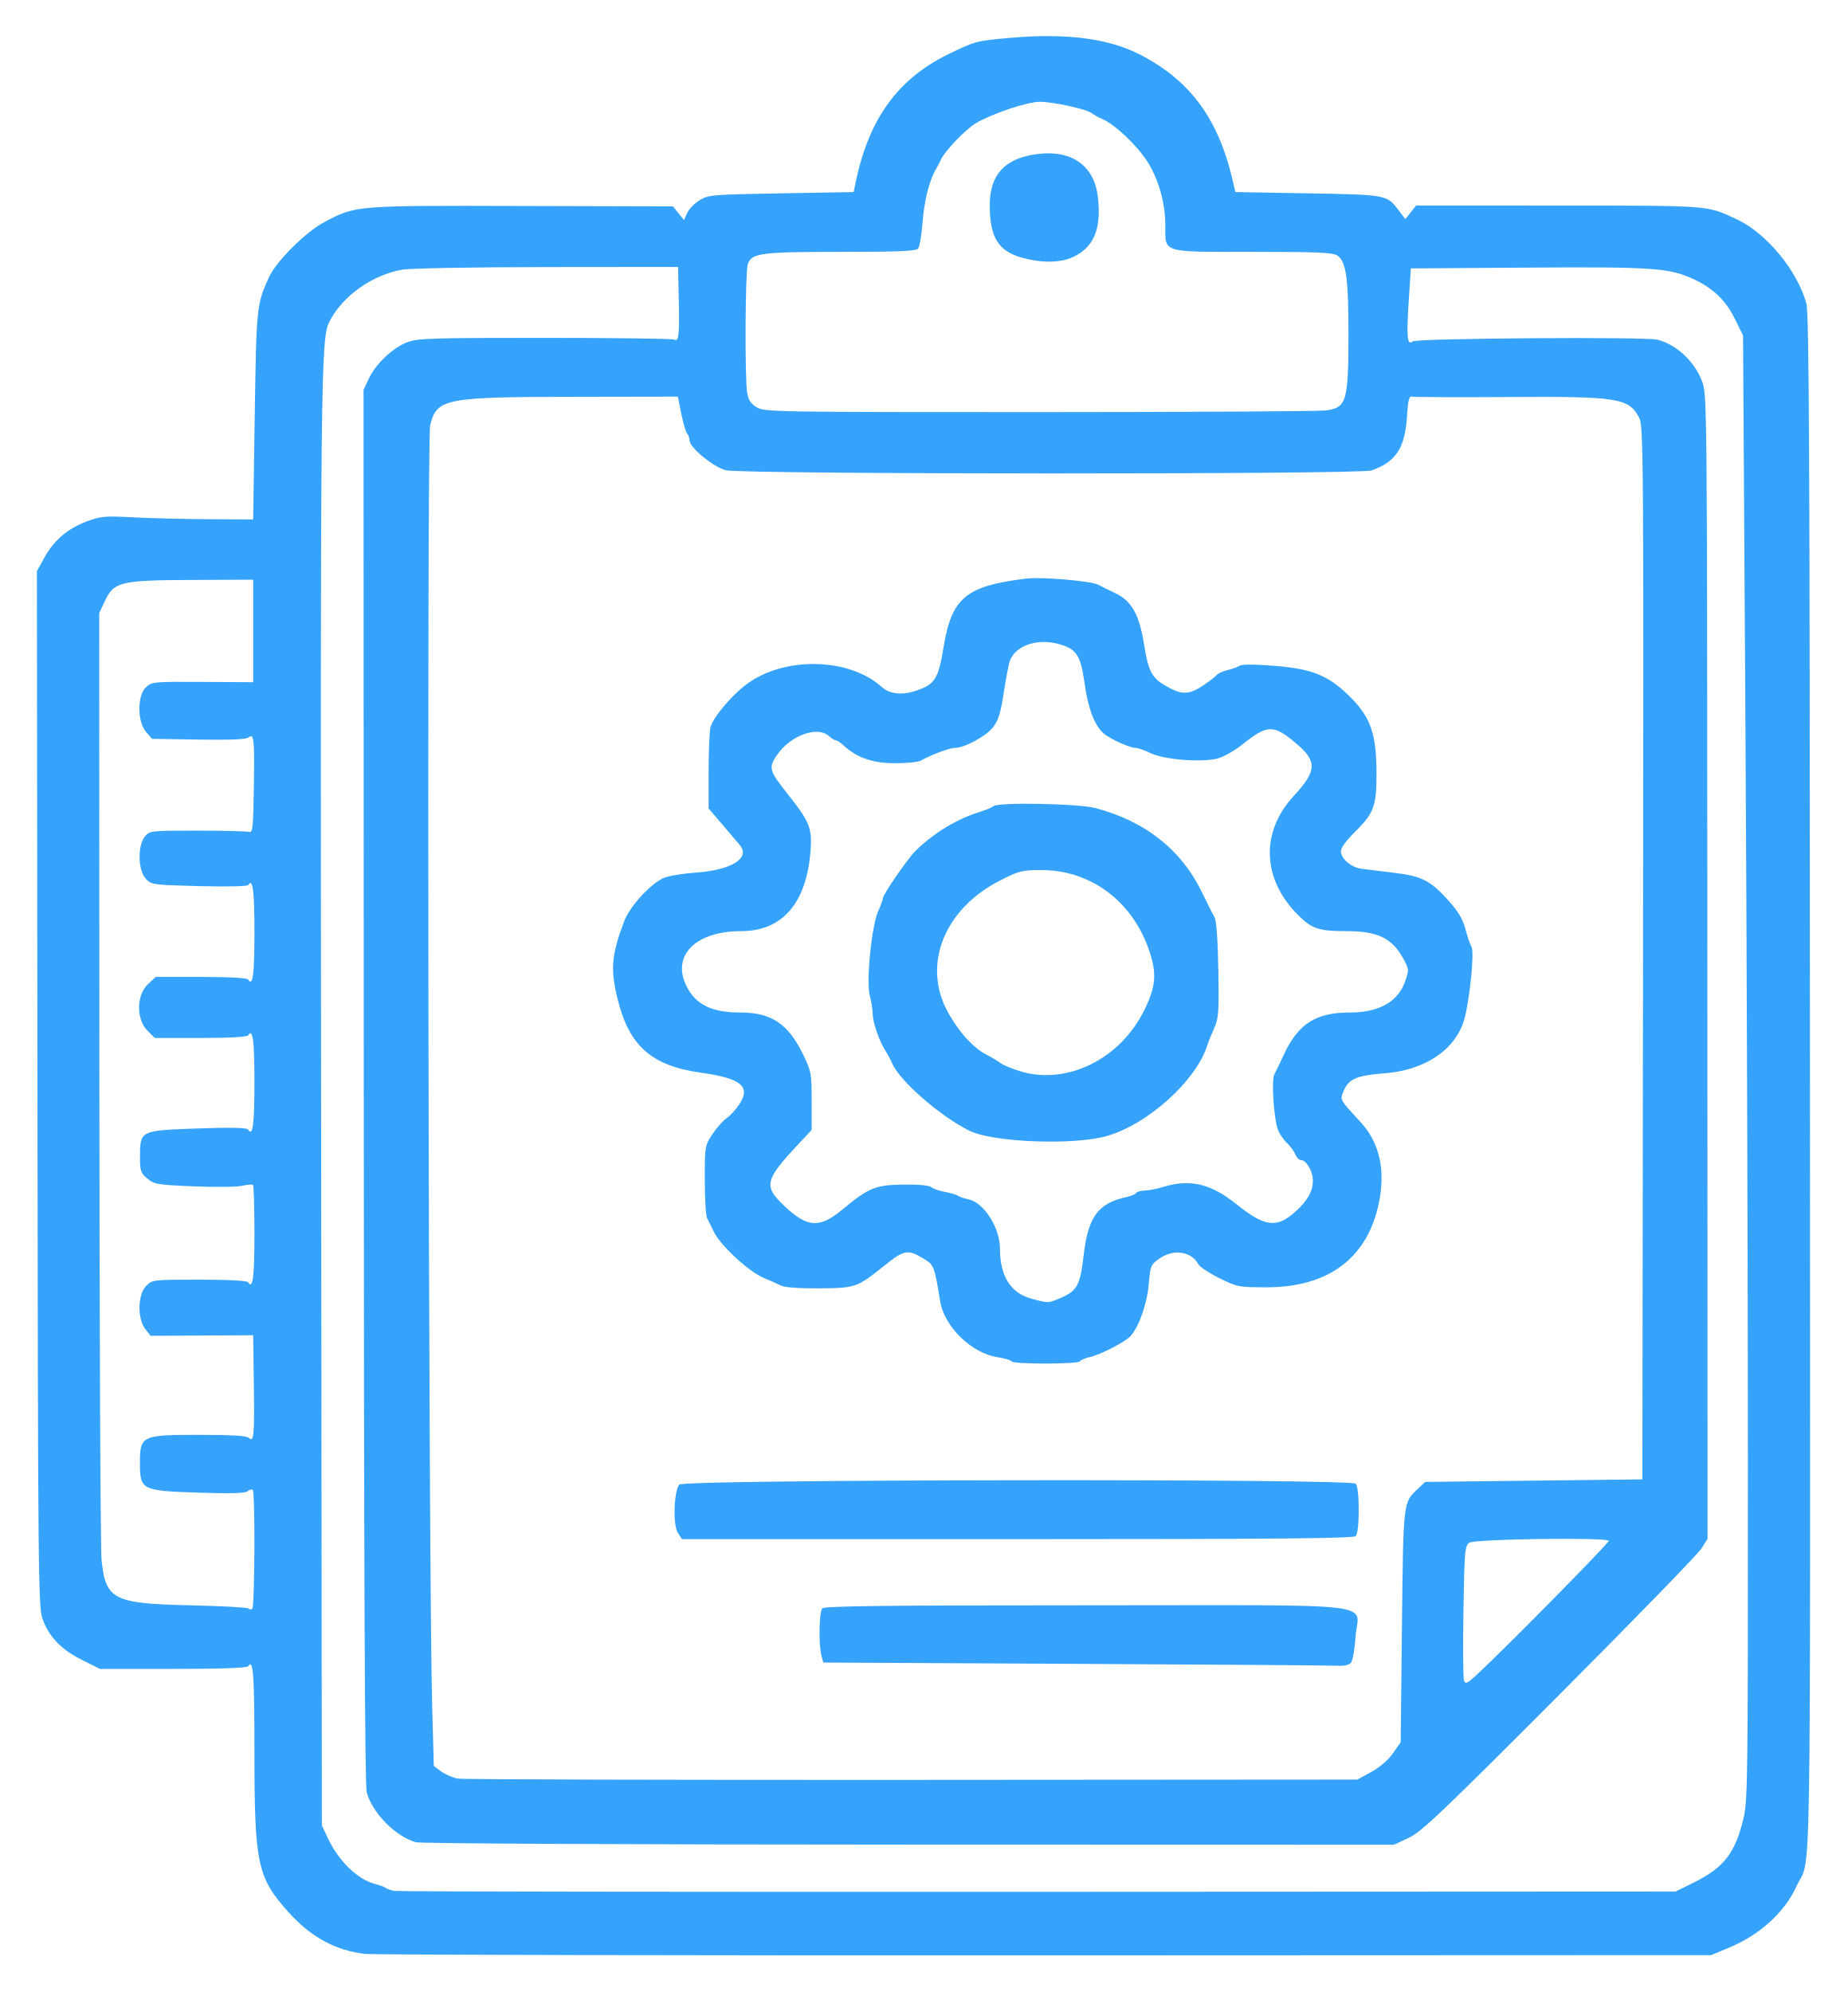
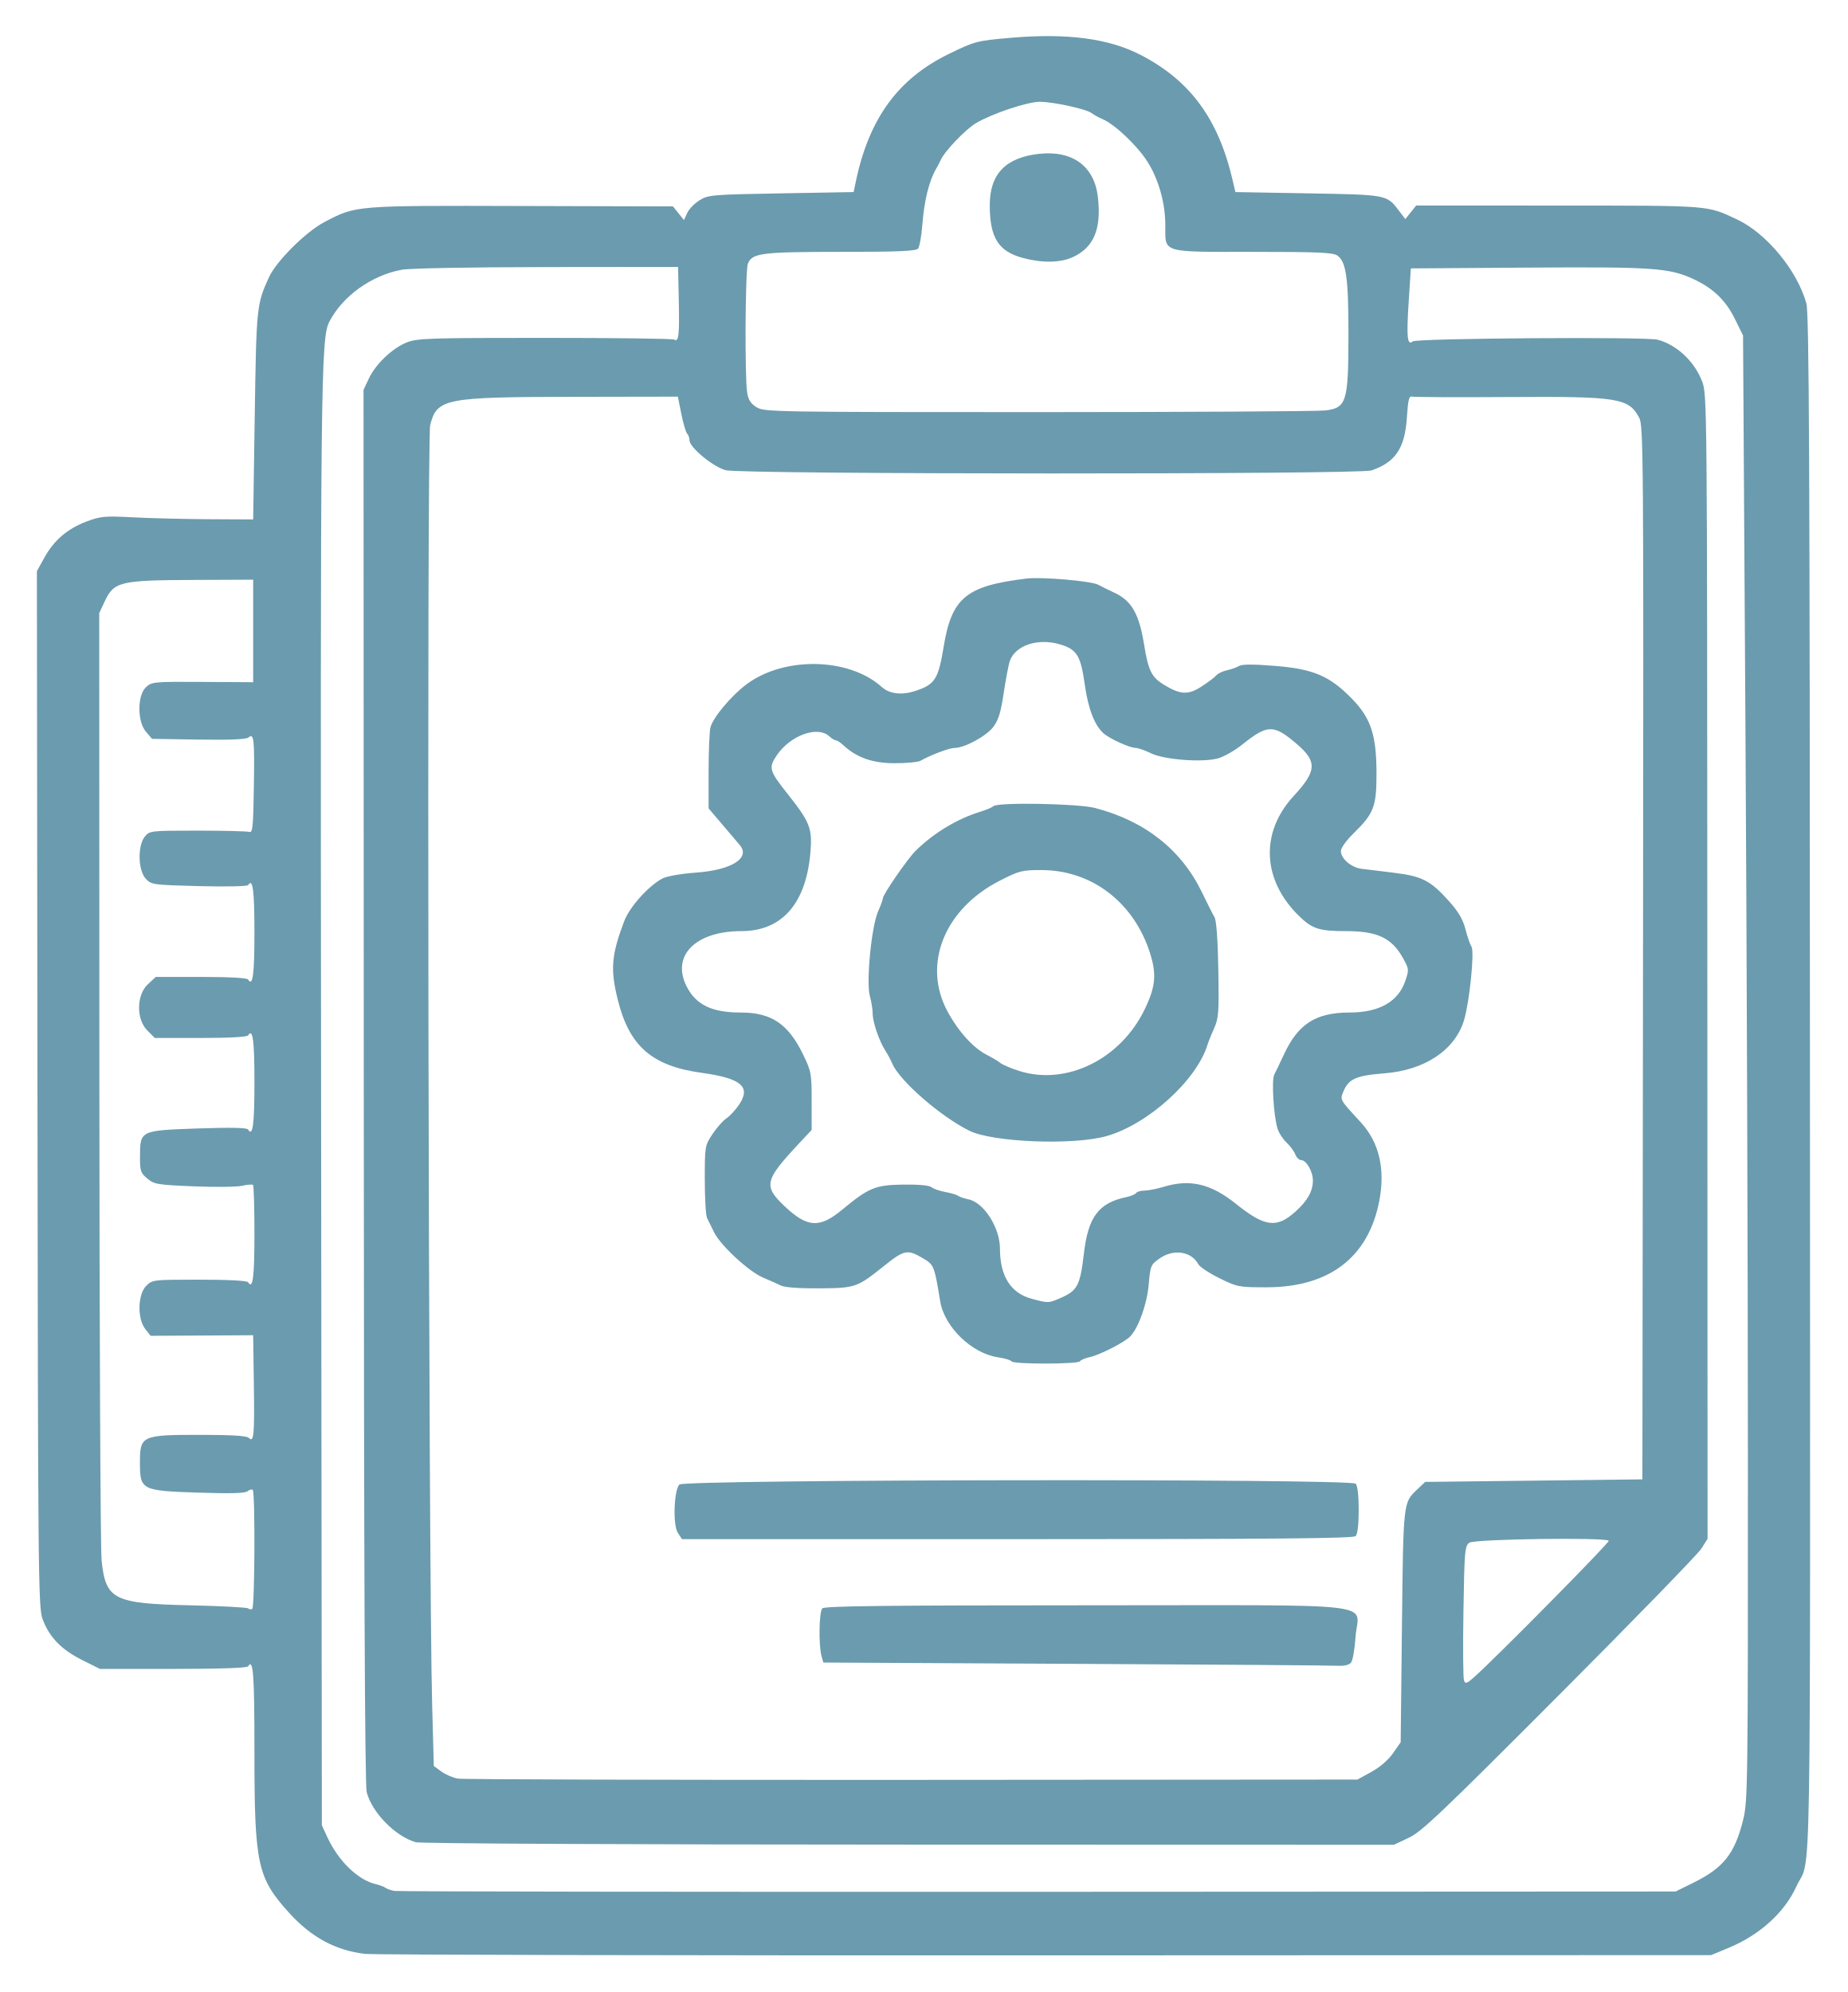
- <svg xmlns="http://www.w3.org/2000/svg" viewBox="0 0 726 783" fill="#35a3fc" fill-rule="evenodd">
+ <svg xmlns="http://www.w3.org/2000/svg" viewBox="0 0 726 783" fill="#6b9bae" fill-rule="evenodd">
  <path d="M679.50,765.60C691.66,760.55 701.39,751.71 706.03,741.50C712.00,728.34 711.46,760.28 711.36,426.77C711.29,179.62 711.03,123.17 709.95,119.27C706.38,106.32 694.24,91.64 682.65,86.23C670.66,80.65 673.04,80.83 612.66,80.80L556.59,80.78 554.46,83.45L552.33,86.12 549.62,82.57C545.03,76.54 545.03,76.54 514.02,76.00L485.54,75.50 484.37,70.50C478.76,46.61 467.69,31.61 448.29,21.58C435.72,15.09 419.29,12.94 397.15,14.87C383.80,16.04 383.27,16.18 373.00,21.16C352.95,30.90 341.52,46.59 336.33,71.50L335.50,75.50 307.00,76.00C279.73,76.48 278.35,76.60 274.92,78.73C272.95,79.95 270.77,82.20 270.08,83.73L268.81,86.50 266.66,83.82L264.50,81.13 205.00,80.97C139.25,80.79 140.04,80.73 127.58,87.24C120.22,91.09 108.59,102.66 105.70,109.00C100.86,119.64 100.77,120.52 100.12,163.34L99.50,204.18 82.00,204.09C72.38,204.03 59.01,203.70 52.31,203.35C41.21,202.77 39.57,202.92 34.12,204.95C26.56,207.78 21.26,212.30 17.47,219.14L14.50,224.50 14.72,427.96C14.93,619.11 15.05,631.71 16.70,636.29C19.26,643.39 24.02,648.37 32.17,652.45L39.27,656.00 68.08,656.00C86.51,656.00 97.11,655.63 97.51,654.98C99.54,651.71 100.00,657.95 100.00,688.49C100.00,732.86 101.12,738.06 113.64,751.89C122.33,761.49 131.94,766.69 143.50,768.02C146.80,768.40 267.18,768.66 411.00,768.60L672.50,768.50 679.50,765.60ZM155.00,743.27C153.62,743.02 152.05,742.46 151.50,742.04C150.95,741.62 149.19,740.96 147.60,740.58C140.65,738.92 133.04,731.54 128.73,722.30L126.50,717.50 126.20,434.50C125.90,148.85 126.07,132.95 129.44,126.46C134.67,116.38 145.89,108.30 157.80,106.04C160.89,105.45 184.63,105.01 214.80,104.98L266.50,104.93 266.78,118.16C267.07,131.89 266.75,134.58 264.95,133.47C264.37,133.11 241.53,132.81 214.20,132.81C169.29,132.80 164.07,132.97 160.00,134.54C154.32,136.75 147.66,143.06 144.96,148.81L142.88,153.24 142.97,426.87C143.03,618.34 143.38,701.70 144.13,704.50C146.30,712.57 155.34,721.78 163.40,724.13C165.20,724.65 246.60,725.05 357.19,725.07L547.88,725.12 553.69,722.38C558.73,720.01 566.58,712.54 612.85,666.15C642.19,636.72 667.31,610.89 668.66,608.75L671.12,604.86 671.03,379.90C670.95,155.77 670.94,154.92 668.90,149.72C665.85,141.93 658.92,135.49 651.50,133.53C646.95,132.33 556.77,132.95 555.27,134.19C553.09,136.00 552.74,132.59 553.64,118.74L554.50,105.50 600.50,105.19C649.90,104.86 656.08,105.29 665.65,109.74C673.35,113.33 678.26,118.06 681.86,125.37L685.06,131.87 686.00,285.19C686.52,369.51 686.96,499.08 686.97,573.12C687.00,702.26 686.92,708.06 685.09,715.38C681.75,728.77 677.39,734.22 665.27,740.19L658.54,743.50 408.02,743.62C270.23,743.68 156.38,743.53 155.00,743.27ZM179.95,699.12C178.00,698.78 175.08,697.52 173.45,696.33L170.50,694.16 169.85,670.33C168.38,616.35 167.69,172.47 169.07,167.11C171.75,156.63 174.65,156.06 225.46,155.98L266.42,155.91 267.78,162.71C268.53,166.44 269.56,169.93 270.07,170.45C270.58,170.97 271.00,172.17 271.00,173.11C271.00,175.88 280.41,183.61 285.27,184.84C291.74,186.47 534.23,186.54 539.00,184.92C548.49,181.68 552.17,176.17 552.95,164.00C553.40,157.10 553.78,155.58 555.00,155.90C555.83,156.12 573.01,156.19 593.19,156.06C635.99,155.79 640.08,156.44 644.23,164.16C645.92,167.31 645.99,177.66 645.75,374.49L645.50,581.50 602.81,582.00L560.13,582.50 556.96,585.50C551.48,590.70 551.54,590.20 551.00,639.17L550.50,684.83 547.47,689.17C545.62,691.81 542.30,694.67 538.97,696.50L533.50,699.50 358.50,699.62C262.25,699.68 181.90,699.46 179.95,699.12ZM575.39,660.57C575.04,659.67 574.94,647.43 575.17,633.36C575.54,609.63 575.71,607.69 577.48,606.39C579.45,604.95 630.89,604.22 632.29,605.62C632.83,606.16 587.68,651.90 579.26,659.33C576.49,661.78 575.92,661.96 575.39,660.57ZM530.99,653.52C531.66,652.70 532.46,648.19 532.75,643.50C533.63,629.46 546.67,631.00 427.05,631.00C348.54,631.00 324.12,631.28 323.20,632.20C321.90,633.50 321.69,646.67 322.89,651.00L323.59,653.50 422.55,654.01C476.97,654.29 523.36,654.62 525.63,654.76C528.30,654.91 530.19,654.48 530.99,653.52ZM97.56,632.22C97.16,631.83 86.86,631.27 74.67,631.00C44.58,630.32 41.55,628.78 39.93,613.35C39.48,609.03 39.08,523.48 39.05,423.24L39.00,240.98 41.17,236.36C44.80,228.65 47.10,228.09 75.57,227.96L99.50,227.86 99.50,248.01L99.50,268.16 79.61,268.04C60.37,267.93 59.63,268.00 57.36,270.14C53.91,273.37 53.93,283.64 57.38,287.65L59.76,290.42 78.03,290.71C90.37,290.90 96.73,290.64 97.64,289.89C99.82,288.07 100.07,290.32 99.77,309.53C99.54,324.98 99.29,327.43 98.00,327.00C97.17,326.73 88.02,326.50 77.66,326.50C59.07,326.50 58.80,326.53 56.91,328.86C54.03,332.42 54.23,342.05 57.25,345.35C59.45,347.77 59.89,347.83 78.25,348.31C89.09,348.59 97.25,348.41 97.57,347.88C99.35,345.01 100.00,350.03 100.00,366.50C100.00,383.16 99.35,387.99 97.51,385.02C97.12,384.39 90.05,384.00 79.05,384.00L61.21,384.00 58.11,386.90C53.59,391.12 53.49,400.65 57.92,405.08L60.85,408.00 78.86,408.00C89.99,408.00 97.12,407.61 97.51,406.98C99.35,404.01 100.00,408.84 100.00,425.50C100.00,442.23 99.35,447.00 97.48,443.97C97.03,443.25 90.78,443.12 77.66,443.57C55.02,444.36 55.06,444.34 55.02,454.66C55.00,460.24 55.27,461.05 57.89,463.25C60.58,465.52 61.81,465.72 76.14,466.32C84.59,466.67 93.16,466.57 95.20,466.09C97.23,465.62 99.15,465.48 99.45,465.78C99.75,466.09 100.00,474.78 100.00,485.11C100.00,502.13 99.36,507.01 97.51,504.02C97.12,503.39 89.84,503.00 78.40,503.00C60.10,503.00 59.88,503.03 57.45,505.45C54.11,508.80 53.91,518.35 57.10,522.40L59.20,525.07 79.35,524.96L99.50,524.84 99.77,544.14C100.06,564.32 99.78,567.18 97.77,565.17C96.96,564.36 90.95,564.00 78.43,564.00C55.69,564.00 55.00,564.32 55.00,574.90C55.00,585.69 55.55,585.98 77.84,586.71C90.74,587.14 96.32,586.98 97.30,586.16C98.06,585.53 98.98,585.31 99.34,585.68C100.33,586.66 100.13,631.80 99.14,632.41C98.67,632.71 97.96,632.62 97.56,632.22ZM532.80,603.80C533.56,603.04 534.00,599.24 534.00,593.50C534.00,587.76 533.56,583.96 532.80,583.20C530.76,581.16 268.67,581.49 266.97,583.54C264.84,586.10 264.43,599.49 266.39,602.48L268.05,605.00 399.82,605.00C500.98,605.00 531.88,604.72 532.80,603.80ZM424.45,535.08C424.77,534.57 426.48,533.84 428.26,533.45C432.36,532.57 442.26,527.47 444.33,525.18C447.62,521.56 450.81,512.46 451.48,504.83C452.13,497.40 452.27,497.09 455.88,494.58C461.31,490.82 468.27,491.90 470.96,496.92C471.51,497.96 475.24,500.43 479.24,502.41C486.29,505.89 486.87,506.00 497.79,506.00C522.37,506.00 537.73,494.29 542.05,472.26C544.54,459.54 542.07,448.99 534.73,441.05C526.45,432.08 526.61,432.36 528.02,428.96C530.04,424.08 533.06,422.75 544.10,421.90C560.04,420.66 571.90,412.72 575.43,400.91C577.57,393.72 579.56,374.12 578.34,372.16C577.77,371.25 576.70,368.13 575.96,365.23C574.99,361.44 573.22,358.41 569.65,354.40C562.30,346.15 559.00,344.43 547.95,343.07C542.75,342.43 536.97,341.73 535.11,341.50C531.08,341.00 527.00,337.50 527.00,334.54C527.00,333.32 529.14,330.33 532.08,327.46C539.93,319.80 541.00,317.01 541.00,304.21C541.00,288.96 538.83,282.31 531.32,274.63C522.58,265.67 516.19,262.95 501.09,261.74C492.77,261.07 488.12,261.07 487.04,261.74C486.16,262.29 484.02,263.06 482.29,263.44C480.55,263.82 478.62,264.75 477.99,265.51C477.36,266.27 474.72,268.25 472.12,269.92C466.90,273.27 463.89,273.10 457.30,269.06C452.58,266.16 451.28,263.48 449.65,253.34C447.75,241.47 444.78,236.20 438.26,233.12C435.64,231.89 432.65,230.41 431.61,229.84C428.93,228.38 409.46,226.69 403.50,227.41C379.72,230.27 374.06,234.92 370.89,254.17C368.78,266.97 367.48,269.02 359.86,271.55C354.39,273.36 349.64,272.81 346.50,269.99C333.58,258.39 308.02,257.95 293.30,269.06C287.29,273.60 280.36,281.88 279.24,285.85C278.84,287.31 278.50,295.09 278.50,303.14L278.50,317.77 283.93,324.14C286.92,327.64 290.00,331.26 290.77,332.18C295.04,337.26 287.56,341.98 273.64,342.99C267.80,343.41 262.15,344.39 260.44,345.27C254.94,348.11 247.43,356.49 245.30,362.15C240.26,375.52 239.82,381.04 242.84,393.12C247.38,411.28 256.27,419.00 275.72,421.69C291.25,423.84 295.18,427.11 290.58,434.06C289.16,436.20 286.89,438.68 285.53,439.57C284.18,440.46 281.70,443.25 280.03,445.77C277.04,450.29 277.00,450.50 277.00,463.69C277.00,471.02 277.40,477.81 277.89,478.76C278.38,479.72 279.62,482.23 280.64,484.35C283.14,489.51 294.27,499.81 299.93,502.20C302.45,503.26 305.58,504.66 306.91,505.31C308.42,506.06 314.04,506.46 321.91,506.41C336.28,506.30 336.82,506.11 347.47,497.58C355.36,491.27 356.63,491.01 362.59,494.50C367.11,497.15 367.20,497.37 369.52,511.50C371.17,521.59 381.91,531.99 392.26,533.52C394.88,533.91 397.27,534.63 397.57,535.12C398.30,536.29 423.72,536.26 424.45,535.08ZM405.53,510.53C397.24,508.31 393.02,501.66 393.01,490.80C393.00,482.61 386.74,472.75 380.75,471.46C378.96,471.08 377.05,470.43 376.50,470.01C375.95,469.60 373.70,468.94 371.50,468.54C369.30,468.14 366.87,467.30 366.09,466.66C365.21,465.93 361.05,465.55 354.97,465.63C344.04,465.78 341.42,466.86 331.00,475.50C322.07,482.90 317.28,482.59 308.25,474.02C300.02,466.20 300.53,463.92 313.70,449.82L319.00,444.15 319.00,432.80C319.00,421.94 318.85,421.14 315.62,414.47C309.79,402.44 303.19,398.00 291.16,398.00C279.81,398.00 273.58,395.01 269.89,387.79C263.73,375.72 273.29,366.00 291.33,366.00C307.34,366.00 316.81,355.20 318.52,335.00C319.31,325.63 318.32,323.11 309.55,312.07C302.31,302.94 301.98,301.80 305.26,296.94C310.55,289.10 321.22,285.17 325.85,289.36C326.84,290.26 328.04,291.00 328.51,291.00C328.99,291.00 330.30,291.86 331.44,292.91C336.73,297.82 342.95,300.00 351.66,300.00C356.26,300.00 360.81,299.57 361.76,299.04C366.09,296.63 373.10,294.00 375.20,293.99C379.14,293.97 387.61,289.38 390.37,285.76C392.43,283.05 393.34,280.10 394.52,272.16C395.36,266.59 396.45,260.96 396.94,259.65C399.25,253.59 407.94,250.76 416.52,253.26C423.22,255.21 424.74,257.66 426.33,269.00C427.66,278.51 430.14,285.01 433.66,288.20C436.03,290.34 443.92,293.95 446.30,293.98C447.29,293.99 449.99,294.93 452.30,296.07C457.52,298.63 472.50,299.79 478.68,298.10C480.98,297.47 485.26,295.05 488.18,292.71C498.29,284.65 500.53,284.63 509.76,292.52C517.74,299.36 517.50,303.10 508.49,312.84C495.17,327.23 496.04,346.01 510.69,360.19C515.79,365.13 518.54,366.00 529.02,366.00C541.33,366.00 546.96,368.65 551.36,376.52C553.79,380.88 553.82,381.17 552.34,385.52C549.53,393.76 542.11,397.98 530.43,397.99C517.12,398.01 510.19,402.45 504.57,414.58C503.06,417.84 501.37,421.35 500.82,422.38C499.70,424.48 500.55,438.60 502.10,443.60C502.63,445.31 504.22,447.78 505.64,449.10C507.05,450.42 508.60,452.51 509.08,453.75C509.56,454.99 510.58,456.00 511.36,456.00C513.42,456.00 516.00,460.45 516.00,464.01C516.00,468.20 513.90,471.96 509.18,476.22C501.77,482.91 497.12,482.31 485.78,473.21C475.91,465.30 467.73,463.36 457.41,466.49C454.71,467.31 451.29,467.98 449.81,467.99C448.33,468.00 446.86,468.42 446.55,468.92C446.23,469.43 444.52,470.15 442.74,470.53C431.72,472.85 427.66,478.30 425.95,493.05C424.55,505.10 423.43,507.27 417.25,510.01C412.06,512.30 412.12,512.30 405.53,510.53ZM434.93,446.56C451.20,441.94 470.34,424.60 474.59,410.62C474.95,409.45 476.12,406.54 477.20,404.14C478.96,400.21 479.12,397.91 478.83,381.14C478.62,369.16 478.08,361.79 477.32,360.50C476.67,359.40 474.42,354.95 472.32,350.61C464.27,333.96 449.90,322.66 430.35,317.59C423.58,315.84 392.18,315.28 390.45,316.88C389.93,317.36 387.70,318.31 385.50,318.99C376.25,321.83 367.17,327.28 359.93,334.35C356.76,337.45 347.00,351.59 347.00,353.09C347.00,353.60 346.15,355.93 345.11,358.26C342.51,364.12 340.37,386.08 341.88,391.52C342.49,393.71 342.99,396.83 342.99,398.47C343.00,401.82 345.55,409.25 347.98,413.00C348.87,414.38 350.10,416.69 350.72,418.13C353.62,424.90 369.71,438.90 381.00,444.47C390.25,449.03 421.91,450.26 434.93,446.56ZM400.66,420.99C397.45,419.98 394.08,418.55 393.16,417.82C392.25,417.08 389.86,415.66 387.86,414.65C382.52,411.94 376.64,405.44 372.36,397.50C362.46,379.11 371.13,357.37 392.79,346.25C400.56,342.27 401.59,342.00 409.30,342.00C429.00,342.00 445.54,354.60 451.93,374.46C454.65,382.93 454.20,387.81 449.90,396.72C440.44,416.34 419.20,426.80 400.66,420.99ZM297.40,160.10C295.09,158.69 294.13,157.23 293.66,154.35C292.67,148.35 292.89,106.42 293.93,103.69C295.53,99.47 299.21,99.00 330.53,99.00C353.03,99.00 360.00,98.71 360.82,97.72C361.40,97.02 362.15,92.86 362.49,88.47C363.23,78.68 365.17,70.98 368.12,66.00C368.61,65.17 369.31,63.83 369.67,63.00C371.19,59.49 379.51,50.78 383.67,48.35C390.05,44.61 403.76,40.03 408.63,40.01C413.79,40.00 426.99,42.86 429.00,44.44C429.82,45.08 431.78,46.16 433.34,46.83C438.14,48.88 446.83,57.10 450.91,63.45C455.34,70.35 458.00,79.79 458.00,88.59C458.00,99.57 456.11,99.00 492.33,99.00C518.16,99.00 523.92,99.25 525.65,100.47C529.09,102.88 530.00,109.44 529.98,131.69C529.95,158.02 529.24,160.33 520.87,161.34C517.92,161.69 467.12,161.98 408.00,161.99C304.31,161.99 300.39,161.93 297.40,160.10ZM421.54,101.12C429.92,97.31 432.97,90.02 431.48,77.33C430.07,65.33 421.54,59.07 408.49,60.46C395.29,61.88 389.00,68.38 389.00,80.62C389.00,93.41 392.38,98.81 402.01,101.39C409.54,103.42 416.70,103.32 421.54,101.12Z" />
</svg>
